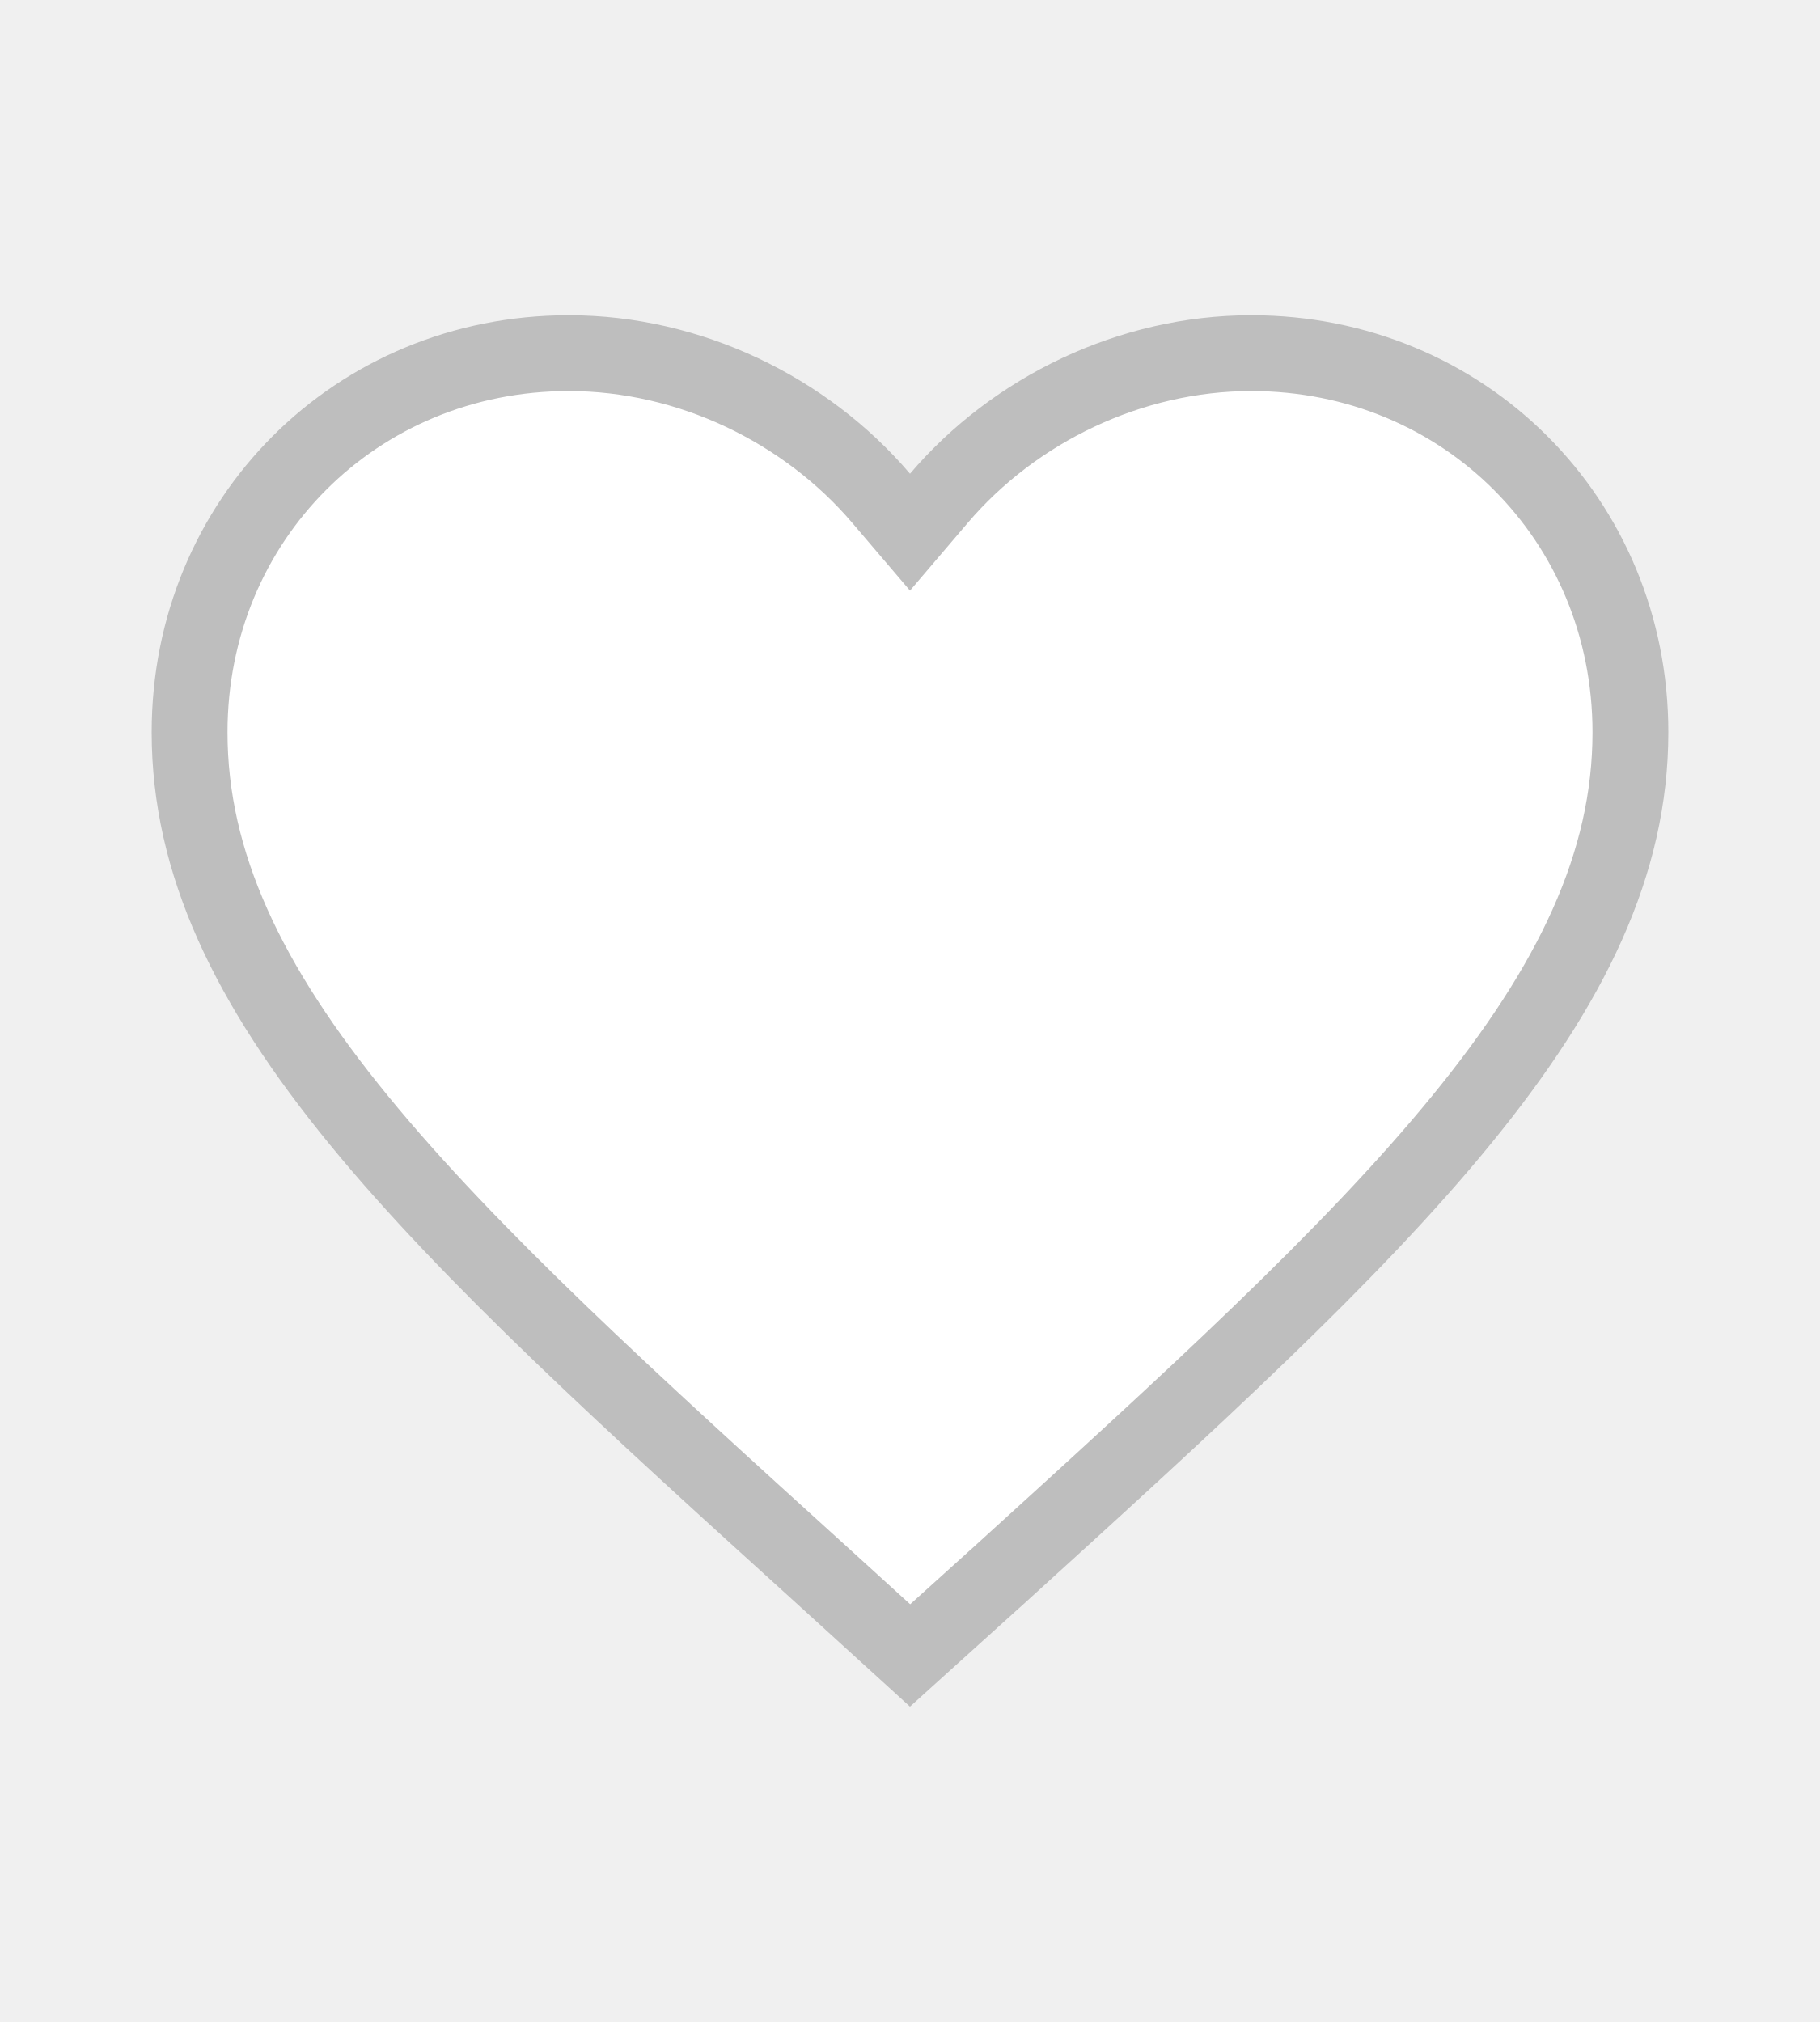
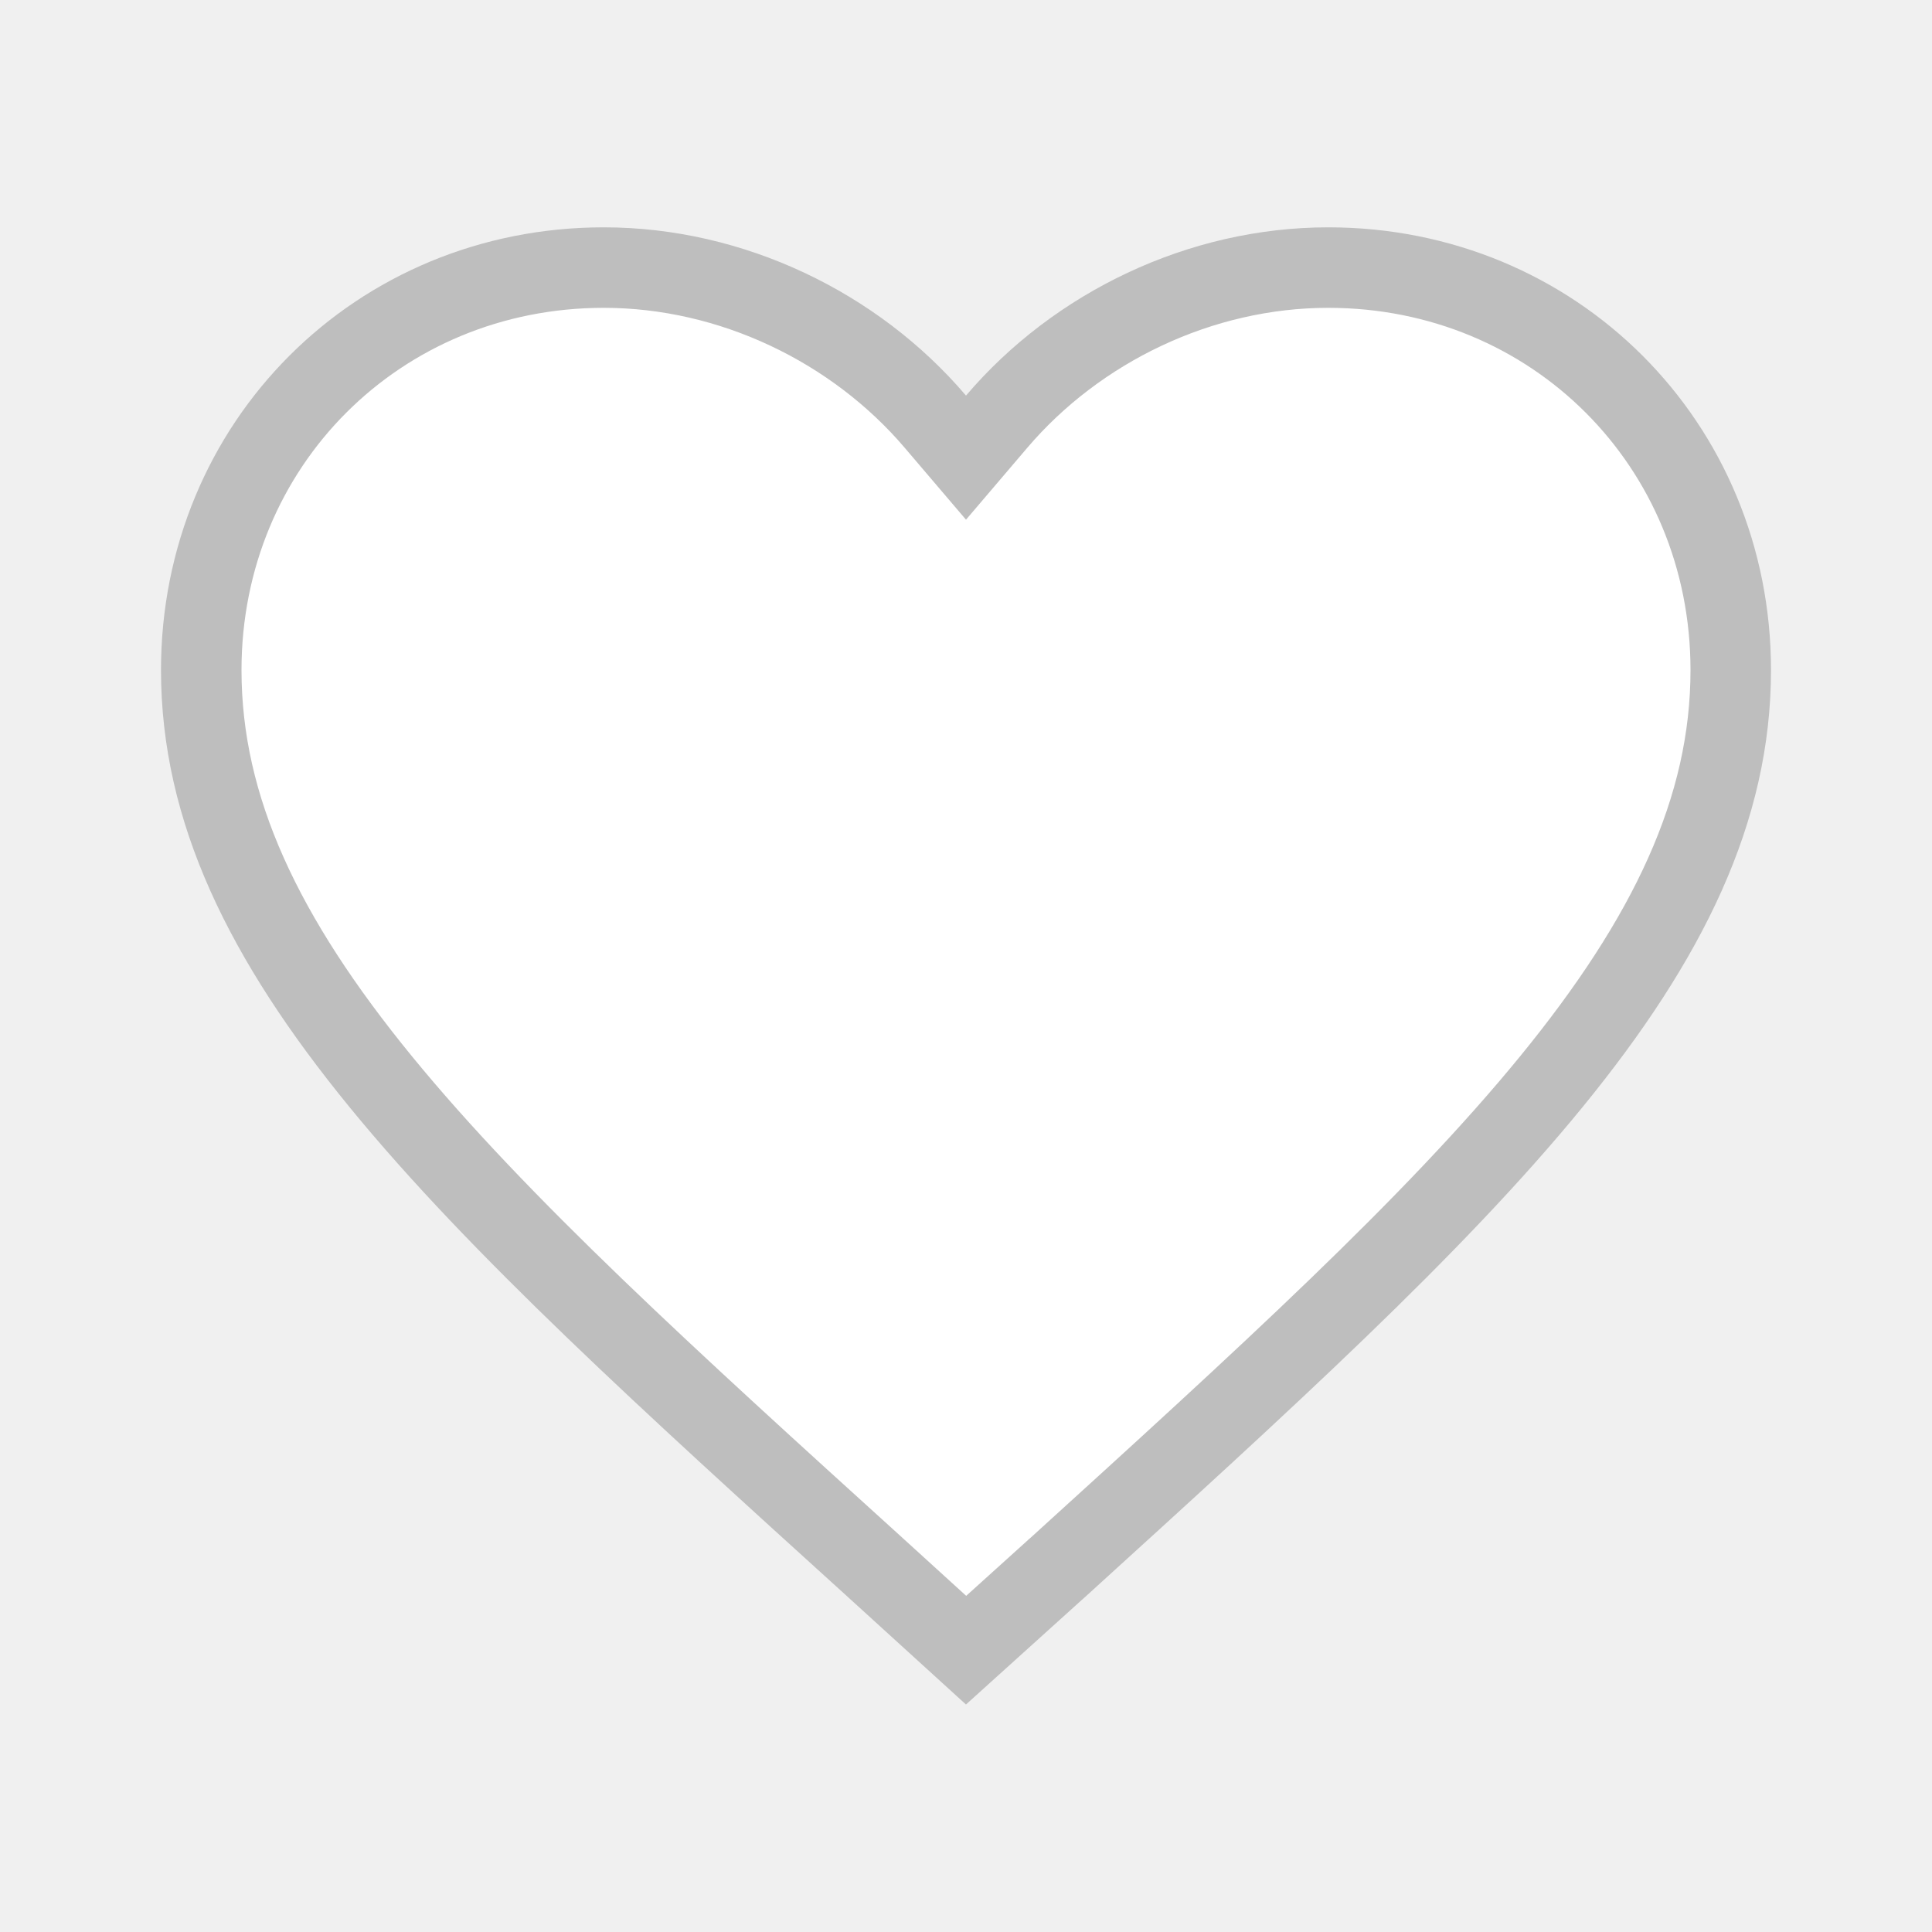
- <svg xmlns="http://www.w3.org/2000/svg" width="18" height="20" viewBox="0 0 24 24" fill="none">
+ <svg xmlns="http://www.w3.org/2000/svg" width="22" height="22" viewBox="0 0 24 24" fill="none">
  <path d="M10.887 19.485L10.886 19.484C8.301 17.14 6.196 15.23 4.731 13.439C3.272 11.655 2.5 10.05 2.5 8.324C2.5 5.52 4.696 3.324 7.5 3.324C9.089 3.324 10.621 4.066 11.619 5.238L12 5.685L12.381 5.238C13.379 4.066 14.911 3.324 16.5 3.324C19.304 3.324 21.5 5.52 21.5 8.324C21.5 10.05 20.728 11.655 19.269 13.44C17.806 15.23 15.706 17.139 13.127 19.483L13.115 19.493L13.114 19.494L12.001 20.499L10.887 19.485Z" fill="white" stroke="#BEBEBE" />
</svg>
